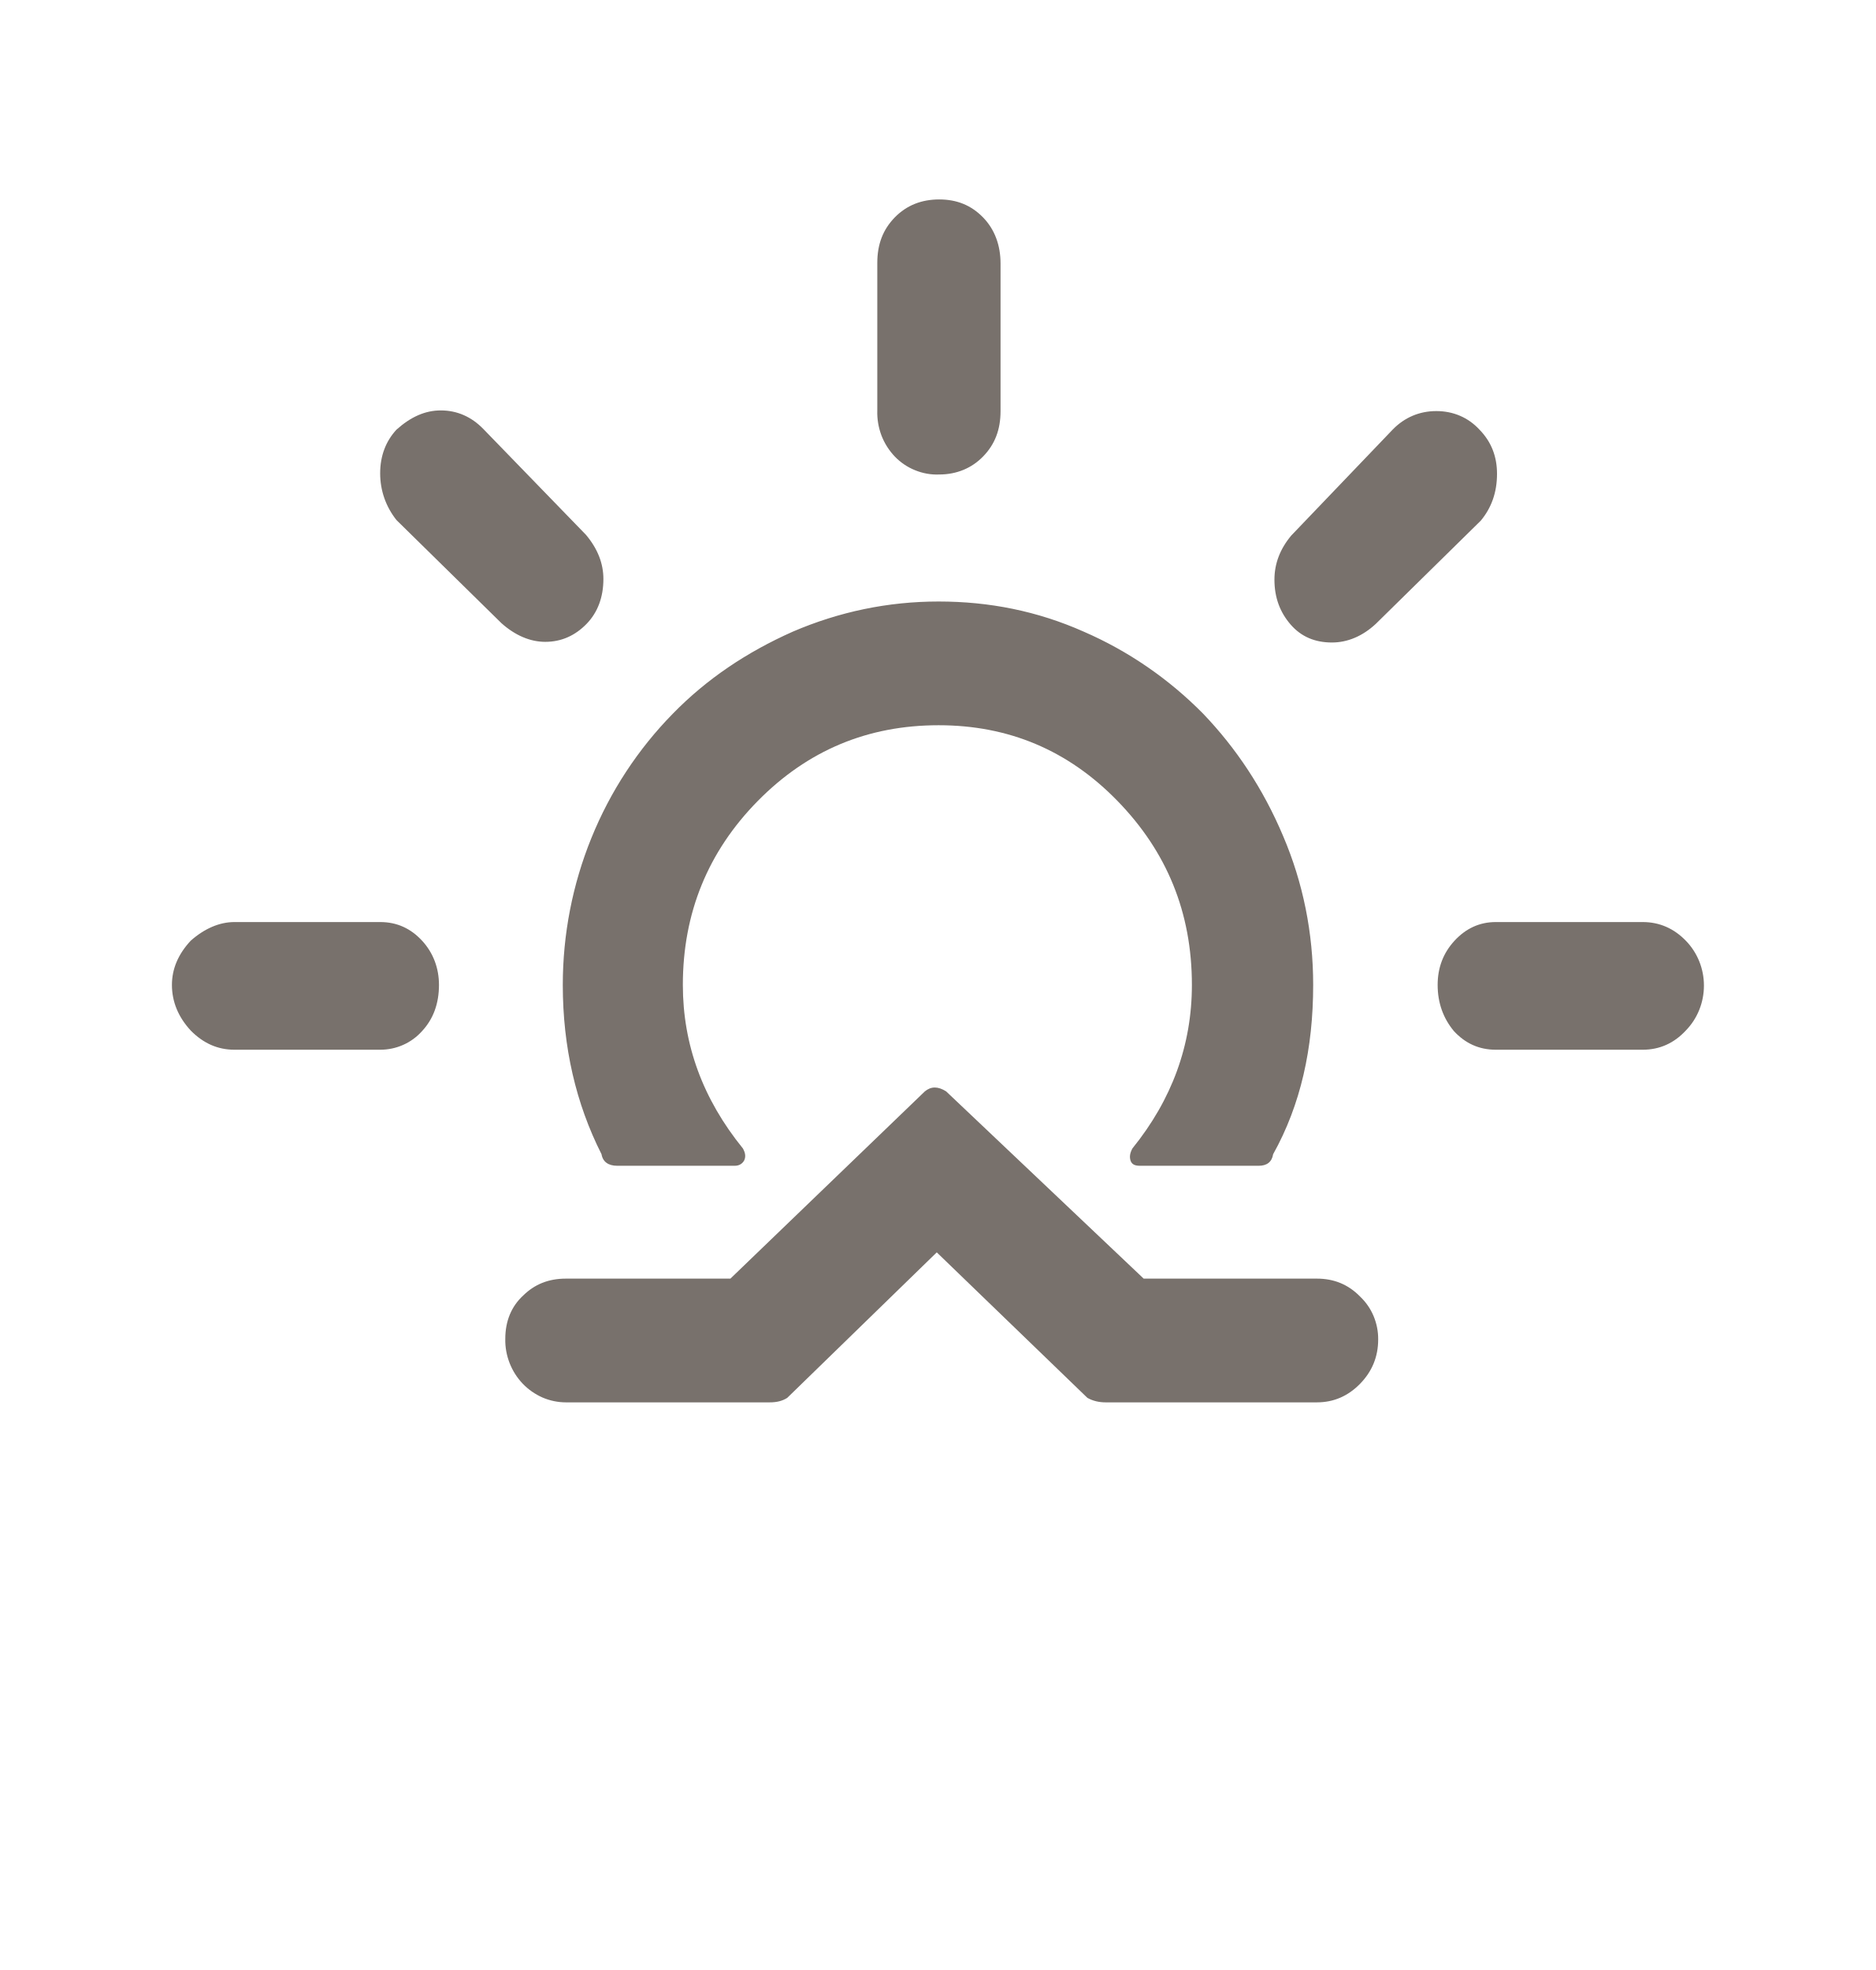
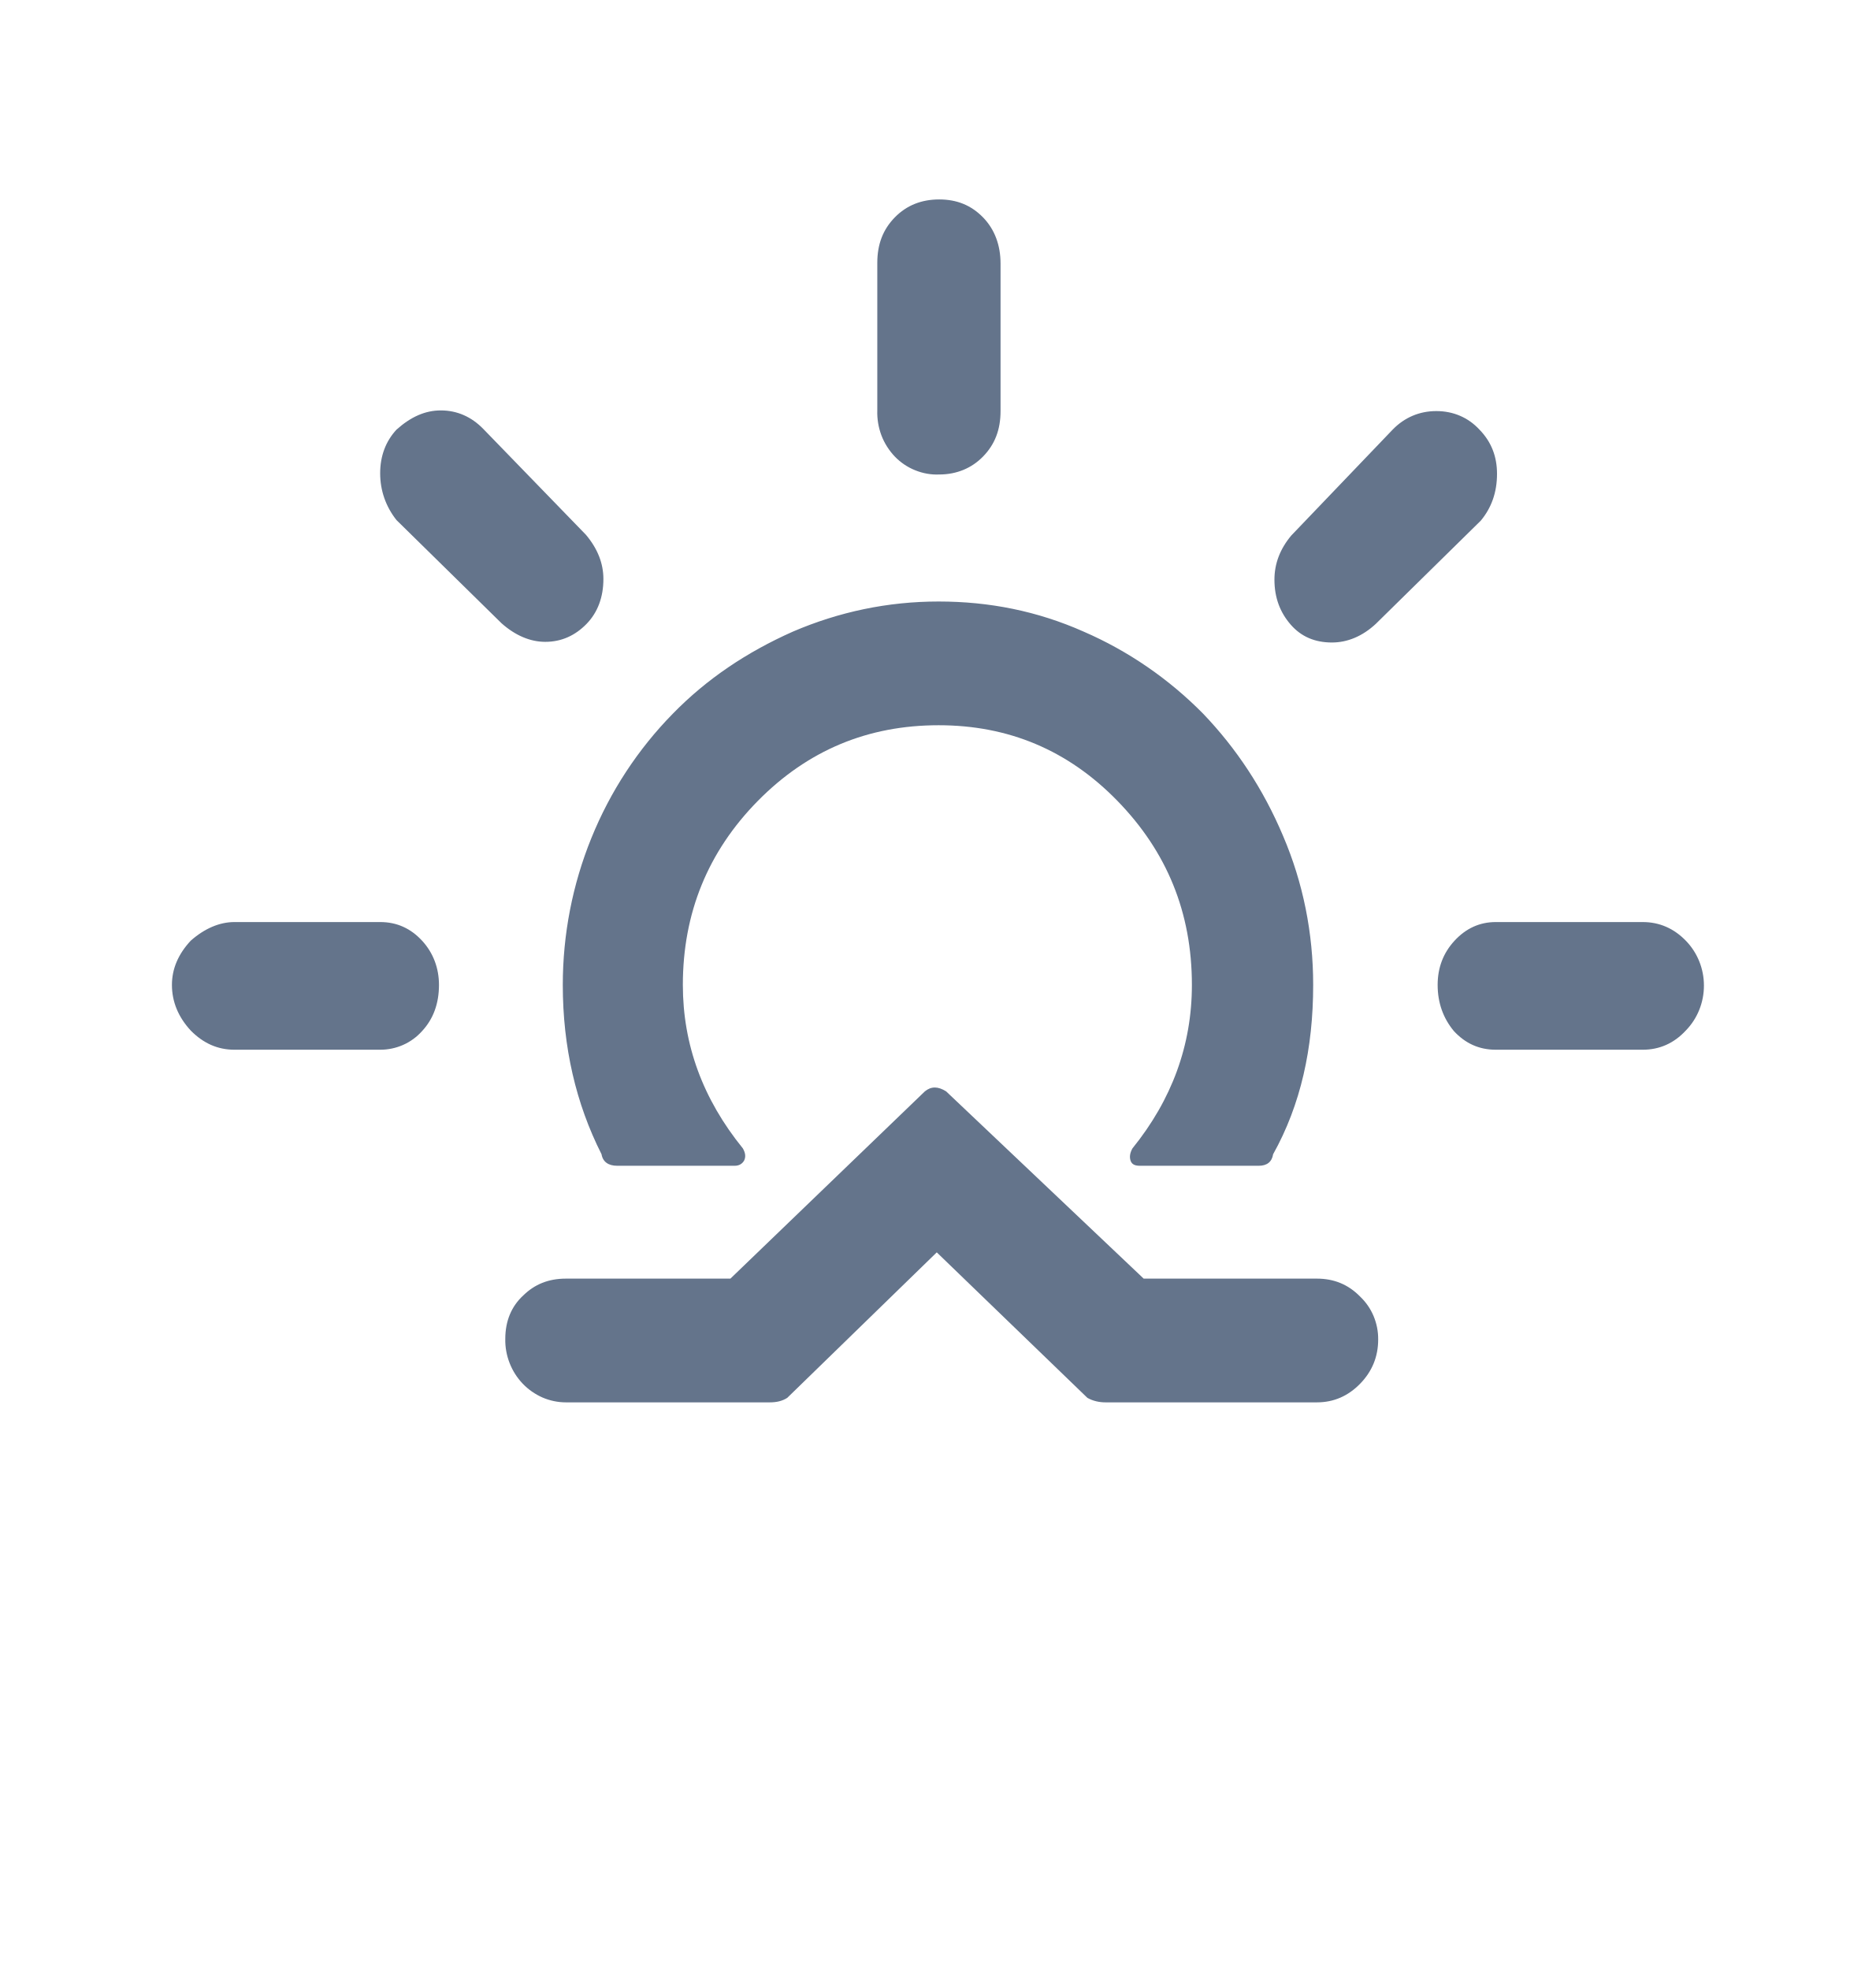
<svg xmlns="http://www.w3.org/2000/svg" width="20" height="21" viewBox="0 0 20 21" fill="none">
-   <path d="M1.833 10.499C1.833 10.328 1.9 10.171 2.033 10.028C2.18 9.898 2.34 9.829 2.5 9.829H4.053C4.233 9.829 4.38 9.898 4.5 10.028C4.62 10.158 4.68 10.322 4.68 10.499C4.68 10.697 4.62 10.862 4.5 10.991C4.443 11.055 4.374 11.105 4.297 11.139C4.22 11.173 4.137 11.19 4.053 11.19H2.5C2.32 11.19 2.167 11.121 2.033 10.985C1.9 10.841 1.833 10.677 1.833 10.499ZM4.053 5.045C4.053 4.86 4.113 4.703 4.227 4.58C4.38 4.443 4.533 4.375 4.7 4.375C4.873 4.375 5.027 4.443 5.153 4.573L6.247 5.701C6.373 5.851 6.433 6.008 6.433 6.172C6.433 6.364 6.373 6.528 6.253 6.651C6.133 6.774 5.987 6.842 5.813 6.842C5.653 6.842 5.493 6.774 5.347 6.644L4.227 5.544C4.113 5.4 4.053 5.229 4.053 5.045ZM5.387 14.272C5.387 14.081 5.453 13.924 5.58 13.808C5.7 13.691 5.847 13.63 6.033 13.63H7.787L9.86 11.634C9.927 11.579 10 11.579 10.087 11.634L12.193 13.63H14.04C14.22 13.63 14.373 13.691 14.5 13.821C14.562 13.88 14.611 13.95 14.644 14.029C14.677 14.108 14.694 14.193 14.693 14.279C14.693 14.464 14.627 14.621 14.5 14.751C14.373 14.881 14.22 14.949 14.04 14.949H11.787C11.72 14.949 11.653 14.935 11.593 14.901L9.987 13.35L8.393 14.901C8.34 14.935 8.28 14.949 8.207 14.949H6.033C5.947 14.949 5.862 14.931 5.783 14.897C5.704 14.862 5.632 14.812 5.572 14.749C5.512 14.686 5.465 14.612 5.433 14.53C5.401 14.448 5.385 14.361 5.387 14.272ZM6 10.499C6 11.162 6.14 11.764 6.413 12.304C6.427 12.386 6.487 12.427 6.58 12.427H7.833C7.88 12.427 7.913 12.406 7.933 12.372C7.953 12.331 7.947 12.29 7.92 12.242C7.493 11.716 7.28 11.135 7.28 10.499C7.28 9.734 7.547 9.078 8.08 8.537C8.613 7.997 9.253 7.731 10.007 7.731C10.753 7.731 11.387 7.997 11.913 8.537C12.44 9.078 12.707 9.727 12.707 10.499C12.707 11.142 12.493 11.723 12.073 12.242C12.047 12.29 12.04 12.331 12.053 12.372C12.067 12.413 12.1 12.427 12.153 12.427H13.42C13.507 12.427 13.56 12.386 13.573 12.304C13.867 11.777 14 11.176 14 10.499C14 9.946 13.893 9.412 13.68 8.913C13.467 8.408 13.18 7.977 12.827 7.608C12.46 7.236 12.028 6.939 11.553 6.733C11.06 6.514 10.547 6.412 10.007 6.412C9.467 6.412 8.947 6.521 8.453 6.733C7.96 6.952 7.533 7.239 7.173 7.608C6.801 7.987 6.506 8.437 6.305 8.933C6.103 9.43 6 9.962 6 10.499ZM9.353 4.375V2.803C9.353 2.604 9.413 2.447 9.54 2.317C9.667 2.187 9.827 2.126 10.013 2.126C10.2 2.126 10.353 2.187 10.48 2.317C10.607 2.447 10.667 2.618 10.667 2.809V4.382C10.667 4.58 10.607 4.737 10.48 4.867C10.36 4.99 10.2 5.058 10.013 5.058C9.926 5.062 9.838 5.046 9.757 5.013C9.676 4.981 9.602 4.931 9.54 4.867C9.478 4.802 9.429 4.725 9.397 4.641C9.365 4.556 9.35 4.465 9.353 4.375ZM13.587 6.179C13.587 6.008 13.647 5.851 13.767 5.708L14.847 4.58C14.973 4.45 15.133 4.382 15.313 4.382C15.493 4.382 15.653 4.45 15.773 4.58C15.9 4.71 15.96 4.867 15.96 5.051C15.96 5.25 15.9 5.414 15.787 5.55L14.667 6.651C14.527 6.781 14.367 6.849 14.2 6.849C14.02 6.849 13.873 6.788 13.76 6.658C13.647 6.528 13.587 6.371 13.587 6.179ZM15.327 10.499C15.327 10.315 15.387 10.158 15.507 10.028C15.627 9.898 15.773 9.829 15.947 9.829H17.513C17.693 9.829 17.847 9.898 17.973 10.028C18.097 10.155 18.166 10.327 18.166 10.506C18.166 10.686 18.097 10.858 17.973 10.985C17.847 11.121 17.693 11.19 17.513 11.19H15.947C15.767 11.19 15.62 11.121 15.5 10.991C15.387 10.855 15.327 10.691 15.327 10.499Z" fill="#78716C" />
+   <path d="M1.833 10.499C1.833 10.328 1.9 10.171 2.033 10.028C2.18 9.898 2.34 9.829 2.5 9.829H4.053C4.233 9.829 4.38 9.898 4.5 10.028C4.62 10.158 4.68 10.322 4.68 10.499C4.68 10.697 4.62 10.862 4.5 10.991C4.443 11.055 4.374 11.105 4.297 11.139C4.22 11.173 4.137 11.19 4.053 11.19H2.5C2.32 11.19 2.167 11.121 2.033 10.985C1.9 10.841 1.833 10.677 1.833 10.499ZM4.053 5.045C4.053 4.86 4.113 4.703 4.227 4.58C4.38 4.443 4.533 4.375 4.7 4.375C4.873 4.375 5.027 4.443 5.153 4.573L6.247 5.701C6.373 5.851 6.433 6.008 6.433 6.172C6.433 6.364 6.373 6.528 6.253 6.651C6.133 6.774 5.987 6.842 5.813 6.842C5.653 6.842 5.493 6.774 5.347 6.644L4.227 5.544C4.113 5.4 4.053 5.229 4.053 5.045ZM5.387 14.272C5.387 14.081 5.453 13.924 5.58 13.808C5.7 13.691 5.847 13.63 6.033 13.63H7.787L9.86 11.634C9.927 11.579 10 11.579 10.087 11.634L12.193 13.63H14.04C14.22 13.63 14.373 13.691 14.5 13.821C14.562 13.88 14.611 13.95 14.644 14.029C14.677 14.108 14.694 14.193 14.693 14.279C14.693 14.464 14.627 14.621 14.5 14.751C14.373 14.881 14.22 14.949 14.04 14.949H11.787C11.72 14.949 11.653 14.935 11.593 14.901L9.987 13.35L8.393 14.901C8.34 14.935 8.28 14.949 8.207 14.949H6.033C5.947 14.949 5.862 14.931 5.783 14.897C5.704 14.862 5.632 14.812 5.572 14.749C5.512 14.686 5.465 14.612 5.433 14.53C5.401 14.448 5.385 14.361 5.387 14.272ZM6 10.499C6 11.162 6.14 11.764 6.413 12.304C6.427 12.386 6.487 12.427 6.58 12.427H7.833C7.88 12.427 7.913 12.406 7.933 12.372C7.953 12.331 7.947 12.29 7.92 12.242C7.493 11.716 7.28 11.135 7.28 10.499C7.28 9.734 7.547 9.078 8.08 8.537C8.613 7.997 9.253 7.731 10.007 7.731C10.753 7.731 11.387 7.997 11.913 8.537C12.44 9.078 12.707 9.727 12.707 10.499C12.707 11.142 12.493 11.723 12.073 12.242C12.047 12.29 12.04 12.331 12.053 12.372C12.067 12.413 12.1 12.427 12.153 12.427H13.42C13.507 12.427 13.56 12.386 13.573 12.304C13.867 11.777 14 11.176 14 10.499C14 9.946 13.893 9.412 13.68 8.913C13.467 8.408 13.18 7.977 12.827 7.608C12.46 7.236 12.028 6.939 11.553 6.733C11.06 6.514 10.547 6.412 10.007 6.412C9.467 6.412 8.947 6.521 8.453 6.733C7.96 6.952 7.533 7.239 7.173 7.608C6.801 7.987 6.506 8.437 6.305 8.933C6.103 9.43 6 9.962 6 10.499ZM9.353 4.375V2.803C9.353 2.604 9.413 2.447 9.54 2.317C9.667 2.187 9.827 2.126 10.013 2.126C10.2 2.126 10.353 2.187 10.48 2.317C10.607 2.447 10.667 2.618 10.667 2.809V4.382C10.667 4.58 10.607 4.737 10.48 4.867C10.36 4.99 10.2 5.058 10.013 5.058C9.926 5.062 9.838 5.046 9.757 5.013C9.676 4.981 9.602 4.931 9.54 4.867C9.478 4.802 9.429 4.725 9.397 4.641C9.365 4.556 9.35 4.465 9.353 4.375ZM13.587 6.179C13.587 6.008 13.647 5.851 13.767 5.708L14.847 4.58C14.973 4.45 15.133 4.382 15.313 4.382C15.493 4.382 15.653 4.45 15.773 4.58C15.9 4.71 15.96 4.867 15.96 5.051C15.96 5.25 15.9 5.414 15.787 5.55L14.667 6.651C14.527 6.781 14.367 6.849 14.2 6.849C14.02 6.849 13.873 6.788 13.76 6.658C13.647 6.528 13.587 6.371 13.587 6.179ZM15.327 10.499C15.327 10.315 15.387 10.158 15.507 10.028C15.627 9.898 15.773 9.829 15.947 9.829H17.513C17.693 9.829 17.847 9.898 17.973 10.028C18.097 10.155 18.166 10.327 18.166 10.506C18.166 10.686 18.097 10.858 17.973 10.985C17.847 11.121 17.693 11.19 17.513 11.19H15.947C15.767 11.19 15.62 11.121 15.5 10.991C15.387 10.855 15.327 10.691 15.327 10.499Z" fill="#64748b" />
</svg>
